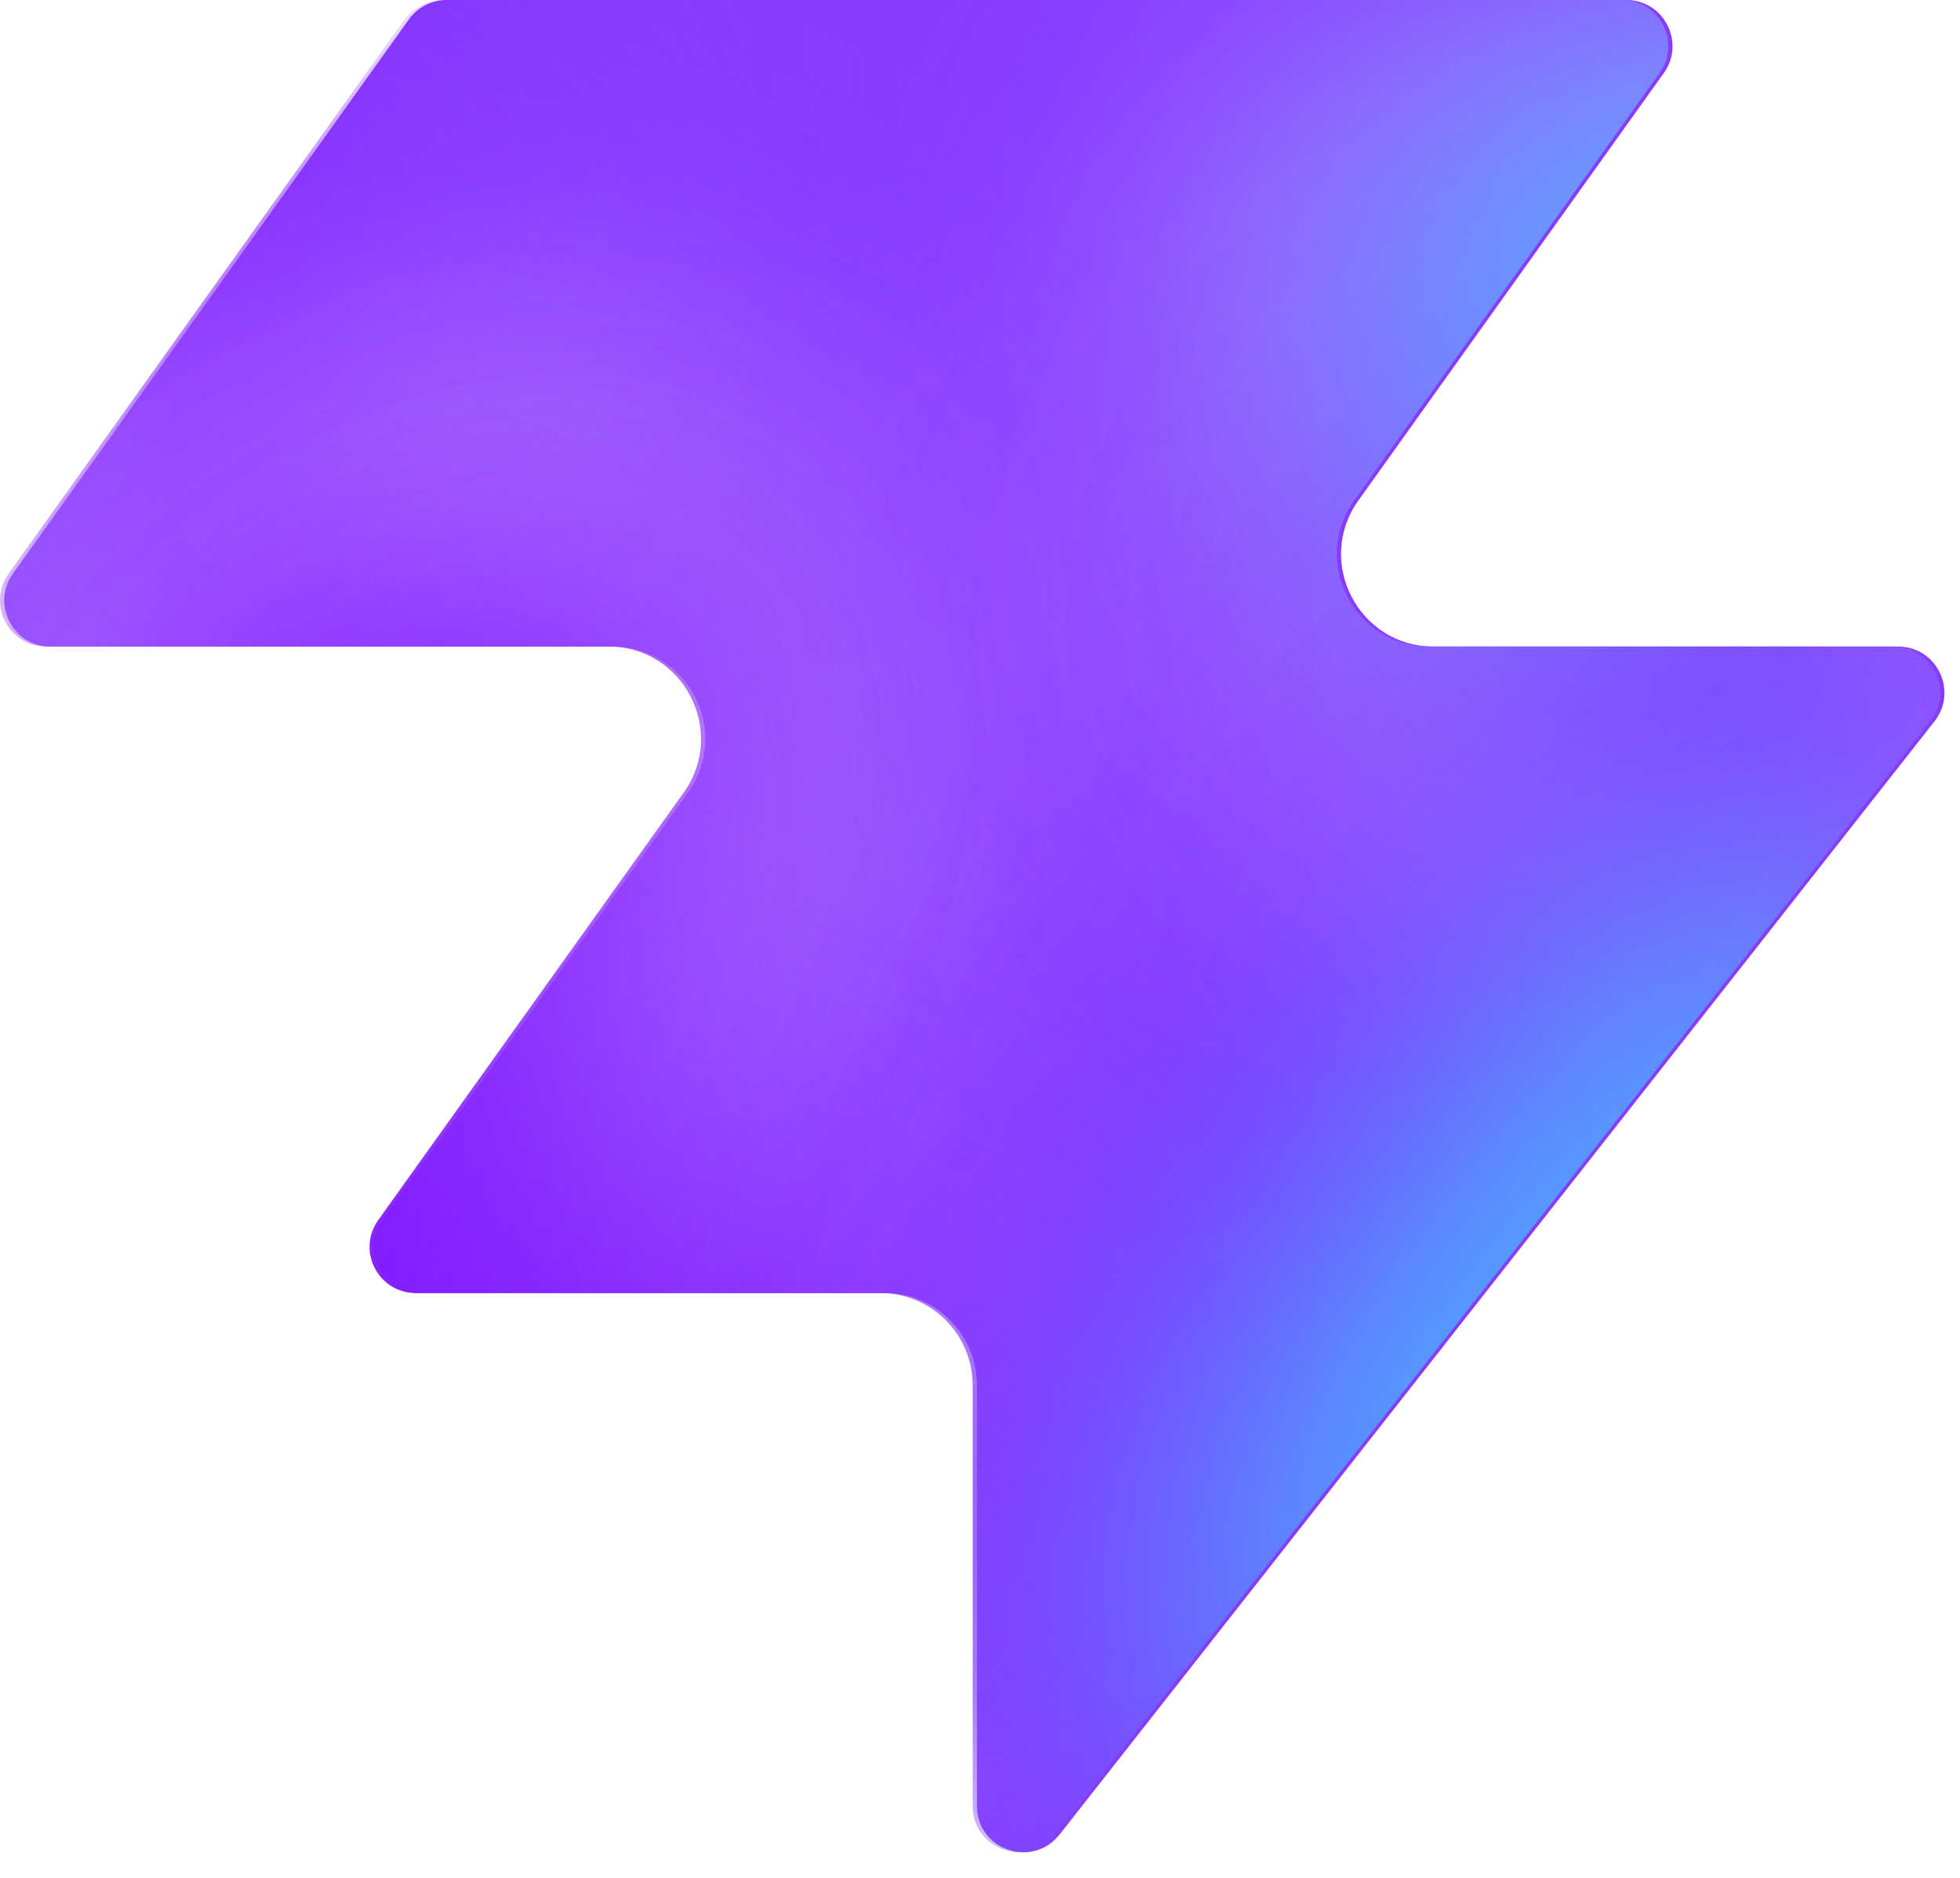
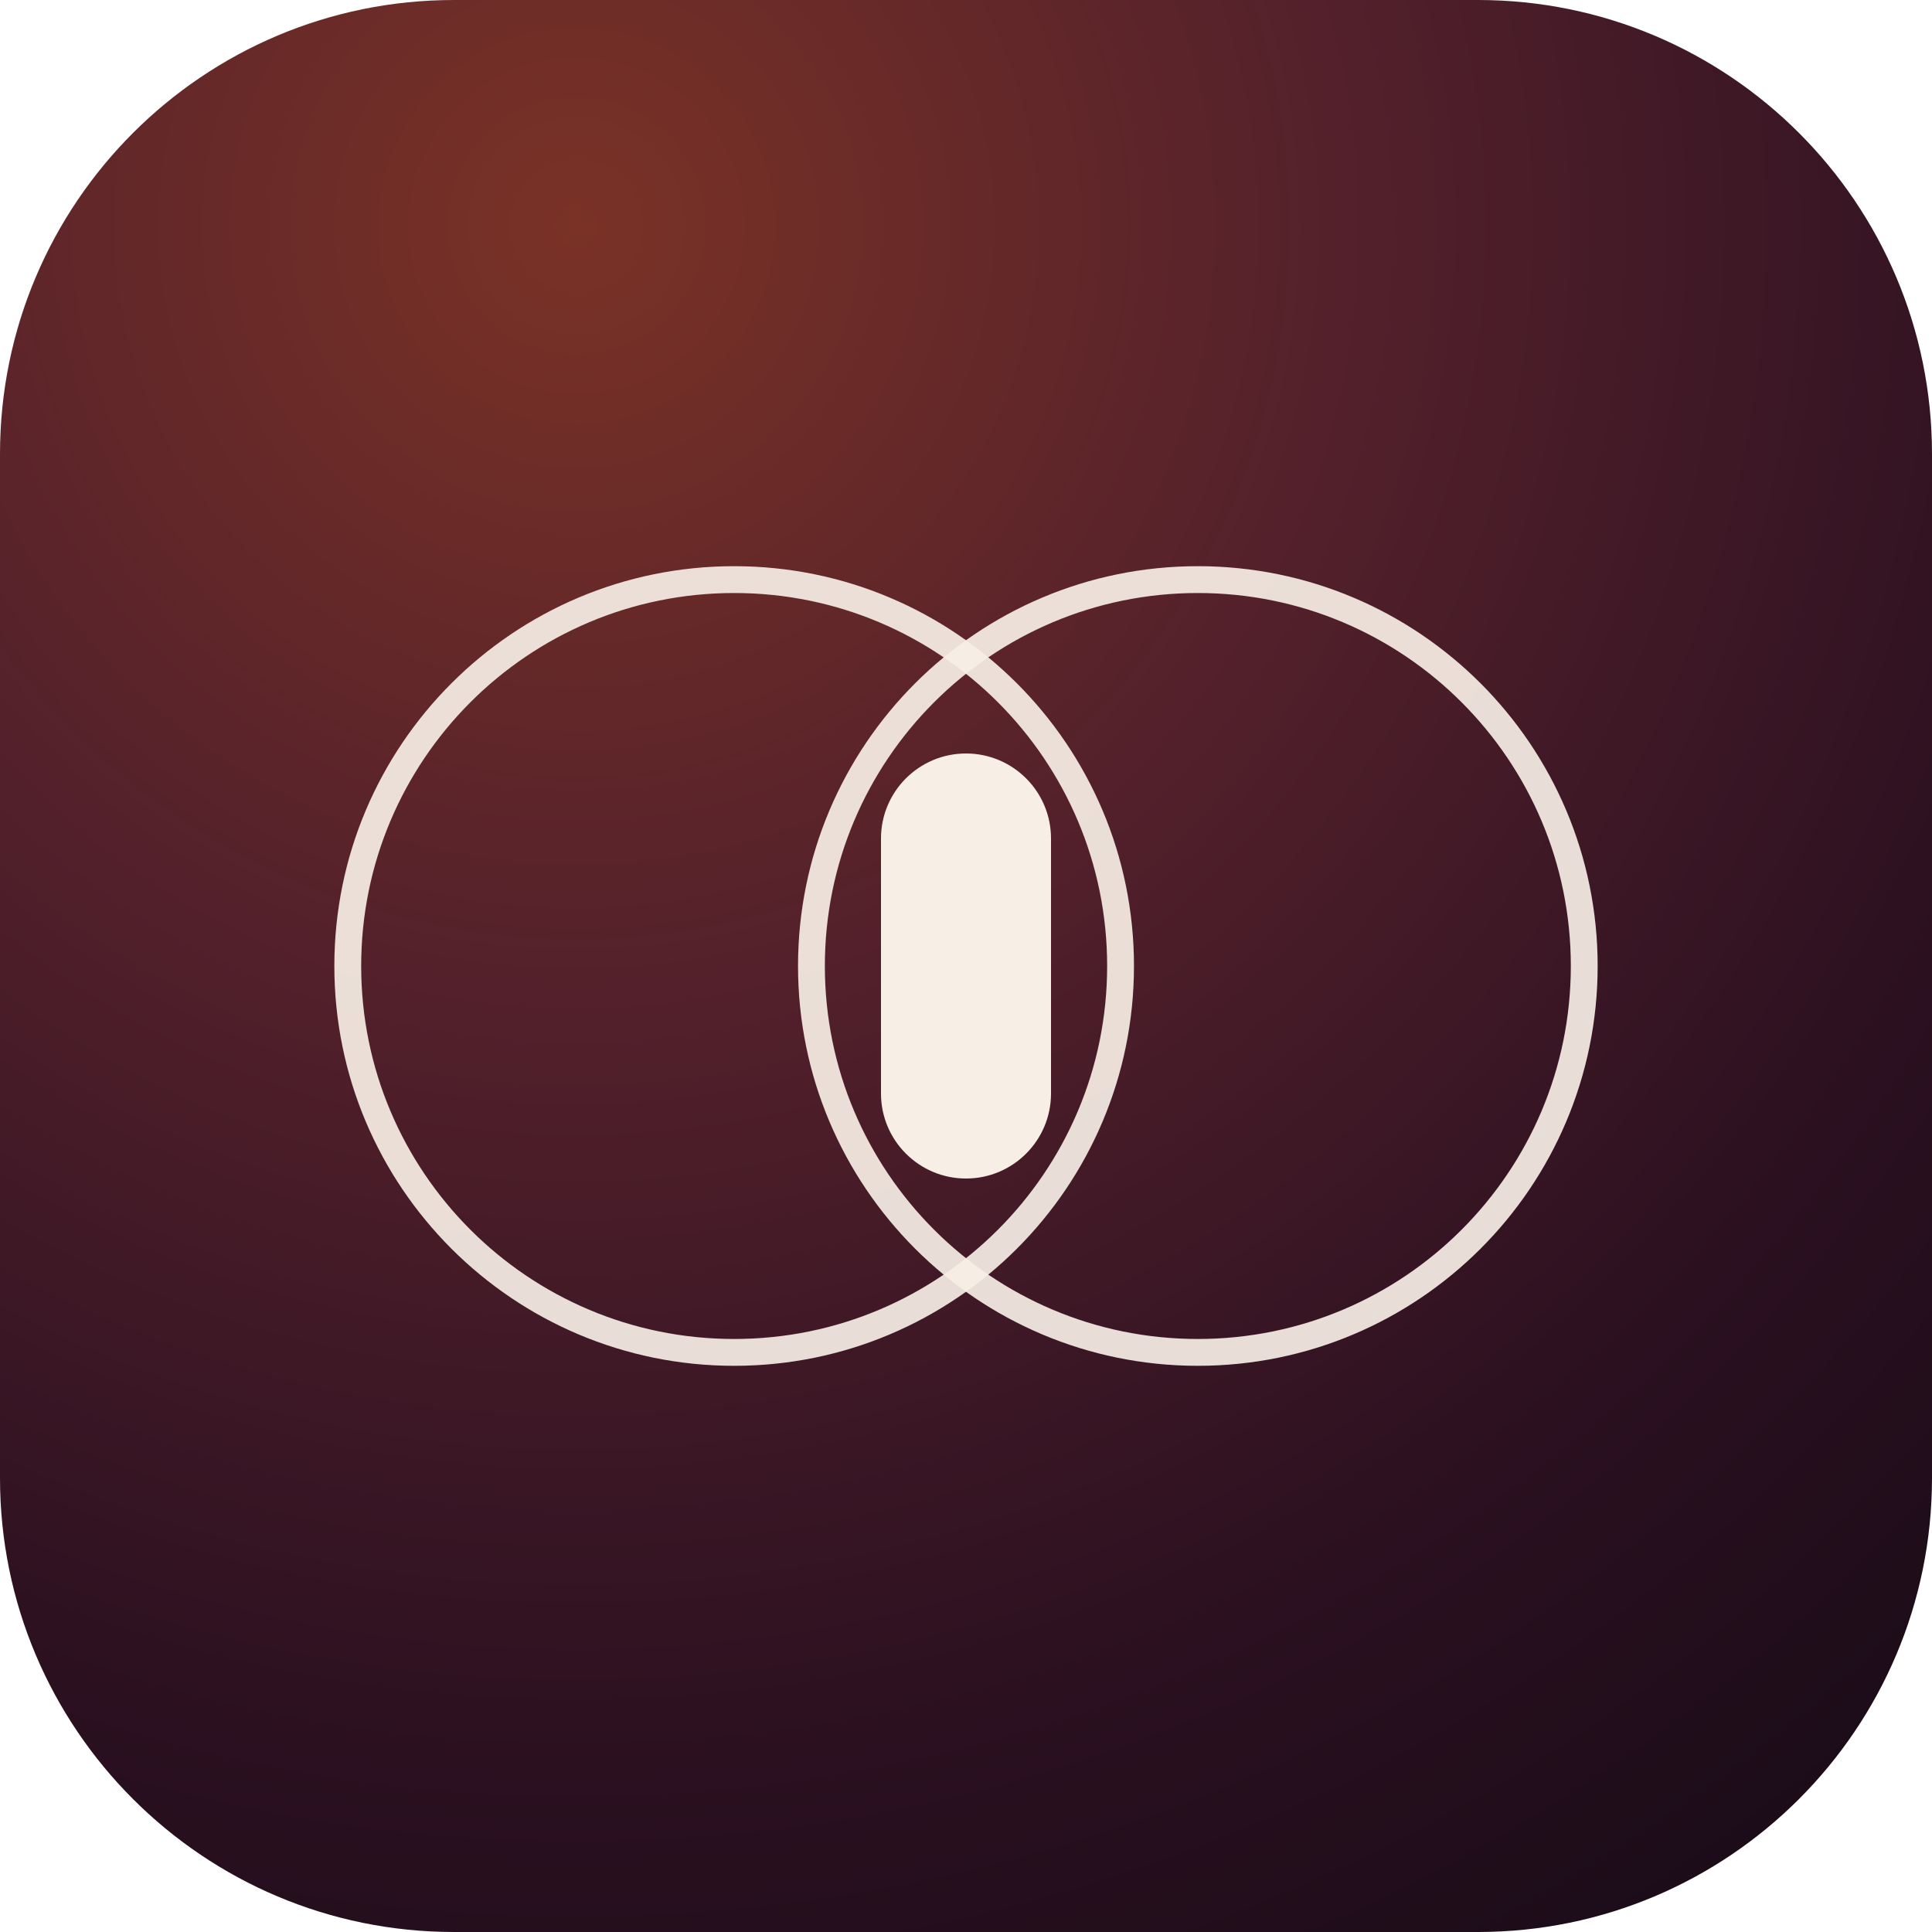
- <svg xmlns="http://www.w3.org/2000/svg" width="48" height="46" fill="none" viewBox="0 0 48 46">
-   <path fill="#863bff" d="M25.946 44.938c-.664.845-2.021.375-2.021-.698V33.937a2.26 2.26 0 0 0-2.262-2.262H10.287c-.92 0-1.456-1.04-.92-1.788l7.48-10.471c1.07-1.497 0-3.578-1.842-3.578H1.237c-.92 0-1.456-1.04-.92-1.788L10.013.474c.214-.297.556-.474.92-.474h28.894c.92 0 1.456 1.04.92 1.788l-7.48 10.471c-1.07 1.498 0 3.579 1.842 3.579h11.377c.943 0 1.473 1.088.89 1.83L25.947 44.94z" style="fill:#863bff;fill:color(display-p3 .525 .23 1);fill-opacity:1" />
-   <mask id="a" width="48" height="46" x="0" y="0" maskUnits="userSpaceOnUse" style="mask-type:alpha">
-     <path fill="#000" d="M25.842 44.938c-.664.844-2.021.375-2.021-.698V33.937a2.26 2.26 0 0 0-2.262-2.262H10.183c-.92 0-1.456-1.04-.92-1.788l7.48-10.471c1.07-1.498 0-3.579-1.842-3.579H1.133c-.92 0-1.456-1.04-.92-1.787L9.91.473c.214-.297.556-.474.92-.474h28.894c.92 0 1.456 1.04.92 1.788l-7.48 10.471c-1.07 1.498 0 3.578 1.842 3.578h11.377c.943 0 1.473 1.088.89 1.832L25.843 44.94z" style="fill:#000;fill-opacity:1" />
-   </mask>
-   <g mask="url(#a)">
-     <g filter="url(#b)">
-       <ellipse cx="5.508" cy="14.704" fill="#ede6ff" rx="5.508" ry="14.704" style="fill:#ede6ff;fill:color(display-p3 .927 .903 1);fill-opacity:1" transform="matrix(.00324 1 1 -.00324 -4.47 31.516)" />
-     </g>
-     <g filter="url(#c)">
-       <ellipse cx="10.399" cy="29.851" fill="#ede6ff" rx="10.399" ry="29.851" style="fill:#ede6ff;fill:color(display-p3 .927 .903 1);fill-opacity:1" transform="matrix(.00324 1 1 -.00324 -39.328 7.883)" />
-     </g>
-     <g filter="url(#d)">
-       <ellipse cx="5.508" cy="30.487" fill="#7e14ff" rx="5.508" ry="30.487" style="fill:#7e14ff;fill:color(display-p3 .492 .077 1);fill-opacity:1" transform="rotate(89.814 -25.913 -14.639)scale(1 -1)" />
-     </g>
-     <g filter="url(#e)">
-       <ellipse cx="5.508" cy="30.599" fill="#7e14ff" rx="5.508" ry="30.599" style="fill:#7e14ff;fill:color(display-p3 .492 .077 1);fill-opacity:1" transform="rotate(89.814 -32.644 -3.334)scale(1 -1)" />
-     </g>
-     <g filter="url(#f)">
-       <ellipse cx="5.508" cy="30.599" fill="#7e14ff" rx="5.508" ry="30.599" style="fill:#7e14ff;fill:color(display-p3 .492 .077 1);fill-opacity:1" transform="matrix(.00324 1 1 -.00324 -34.34 30.47)" />
-     </g>
-     <g filter="url(#g)">
-       <ellipse cx="14.072" cy="22.078" fill="#ede6ff" rx="14.072" ry="22.078" style="fill:#ede6ff;fill:color(display-p3 .927 .903 1);fill-opacity:1" transform="rotate(93.35 24.506 48.493)scale(-1 1)" />
-     </g>
-     <g filter="url(#h)">
-       <ellipse cx="3.47" cy="21.501" fill="#7e14ff" rx="3.47" ry="21.501" style="fill:#7e14ff;fill:color(display-p3 .492 .077 1);fill-opacity:1" transform="rotate(89.009 28.708 47.59)scale(-1 1)" />
-     </g>
-     <g filter="url(#i)">
-       <ellipse cx="3.47" cy="21.501" fill="#7e14ff" rx="3.47" ry="21.501" style="fill:#7e14ff;fill:color(display-p3 .492 .077 1);fill-opacity:1" transform="rotate(89.009 28.708 47.59)scale(-1 1)" />
-     </g>
-     <g filter="url(#j)">
-       <ellipse cx=".387" cy="8.972" fill="#7e14ff" rx="4.407" ry="29.108" style="fill:#7e14ff;fill:color(display-p3 .492 .077 1);fill-opacity:1" transform="rotate(39.51 .387 8.972)" />
-     </g>
-     <g filter="url(#k)">
-       <ellipse cx="47.523" cy="-6.092" fill="#7e14ff" rx="4.407" ry="29.108" style="fill:#7e14ff;fill:color(display-p3 .492 .077 1);fill-opacity:1" transform="rotate(37.892 47.523 -6.092)" />
-     </g>
-     <g filter="url(#l)">
-       <ellipse cx="41.412" cy="6.333" fill="#47bfff" rx="5.971" ry="9.665" style="fill:#47bfff;fill:color(display-p3 .28 .748 1);fill-opacity:1" transform="rotate(37.892 41.412 6.333)" />
-     </g>
-     <g filter="url(#m)">
-       <ellipse cx="-1.879" cy="38.332" fill="#7e14ff" rx="4.407" ry="29.108" style="fill:#7e14ff;fill:color(display-p3 .492 .077 1);fill-opacity:1" transform="rotate(37.892 -1.88 38.332)" />
-     </g>
-     <g filter="url(#n)">
-       <ellipse cx="-1.879" cy="38.332" fill="#7e14ff" rx="4.407" ry="29.108" style="fill:#7e14ff;fill:color(display-p3 .492 .077 1);fill-opacity:1" transform="rotate(37.892 -1.88 38.332)" />
-     </g>
-     <g filter="url(#o)">
-       <ellipse cx="35.651" cy="29.907" fill="#7e14ff" rx="4.407" ry="29.108" style="fill:#7e14ff;fill:color(display-p3 .492 .077 1);fill-opacity:1" transform="rotate(37.892 35.651 29.907)" />
-     </g>
-     <g filter="url(#p)">
-       <ellipse cx="38.418" cy="32.4" fill="#47bfff" rx="5.971" ry="15.297" style="fill:#47bfff;fill:color(display-p3 .28 .748 1);fill-opacity:1" transform="rotate(37.892 38.418 32.4)" />
-     </g>
-   </g>
+ <svg xmlns="http://www.w3.org/2000/svg" width="512" height="512" viewBox="0 0 512 512">
  <defs>
-     <filter id="b" width="60.045" height="41.654" x="-19.77" y="16.149" color-interpolation-filters="sRGB" filterUnits="userSpaceOnUse">
-       <feFlood flood-opacity="0" result="BackgroundImageFix" />
-       <feBlend in="SourceGraphic" in2="BackgroundImageFix" result="shape" />
-       <feGaussianBlur result="effect1_foregroundBlur_2002_17158" stdDeviation="7.659" />
-     </filter>
-     <filter id="c" width="90.34" height="51.437" x="-54.613" y="-7.533" color-interpolation-filters="sRGB" filterUnits="userSpaceOnUse">
-       <feFlood flood-opacity="0" result="BackgroundImageFix" />
-       <feBlend in="SourceGraphic" in2="BackgroundImageFix" result="shape" />
-       <feGaussianBlur result="effect1_foregroundBlur_2002_17158" stdDeviation="7.659" />
-     </filter>
-     <filter id="d" width="79.355" height="29.4" x="-49.64" y="2.03" color-interpolation-filters="sRGB" filterUnits="userSpaceOnUse">
-       <feFlood flood-opacity="0" result="BackgroundImageFix" />
-       <feBlend in="SourceGraphic" in2="BackgroundImageFix" result="shape" />
-       <feGaussianBlur result="effect1_foregroundBlur_2002_17158" stdDeviation="4.596" />
-     </filter>
-     <filter id="e" width="79.579" height="29.4" x="-45.045" y="20.029" color-interpolation-filters="sRGB" filterUnits="userSpaceOnUse">
-       <feFlood flood-opacity="0" result="BackgroundImageFix" />
-       <feBlend in="SourceGraphic" in2="BackgroundImageFix" result="shape" />
-       <feGaussianBlur result="effect1_foregroundBlur_2002_17158" stdDeviation="4.596" />
-     </filter>
-     <filter id="f" width="79.579" height="29.4" x="-43.513" y="21.178" color-interpolation-filters="sRGB" filterUnits="userSpaceOnUse">
-       <feFlood flood-opacity="0" result="BackgroundImageFix" />
-       <feBlend in="SourceGraphic" in2="BackgroundImageFix" result="shape" />
-       <feGaussianBlur result="effect1_foregroundBlur_2002_17158" stdDeviation="4.596" />
-     </filter>
-     <filter id="g" width="74.749" height="58.852" x="15.756" y="-17.901" color-interpolation-filters="sRGB" filterUnits="userSpaceOnUse">
-       <feFlood flood-opacity="0" result="BackgroundImageFix" />
-       <feBlend in="SourceGraphic" in2="BackgroundImageFix" result="shape" />
-       <feGaussianBlur result="effect1_foregroundBlur_2002_17158" stdDeviation="7.659" />
-     </filter>
-     <filter id="h" width="61.377" height="25.362" x="23.548" y="2.284" color-interpolation-filters="sRGB" filterUnits="userSpaceOnUse">
-       <feFlood flood-opacity="0" result="BackgroundImageFix" />
-       <feBlend in="SourceGraphic" in2="BackgroundImageFix" result="shape" />
-       <feGaussianBlur result="effect1_foregroundBlur_2002_17158" stdDeviation="4.596" />
-     </filter>
-     <filter id="i" width="61.377" height="25.362" x="23.548" y="2.284" color-interpolation-filters="sRGB" filterUnits="userSpaceOnUse">
-       <feFlood flood-opacity="0" result="BackgroundImageFix" />
-       <feBlend in="SourceGraphic" in2="BackgroundImageFix" result="shape" />
-       <feGaussianBlur result="effect1_foregroundBlur_2002_17158" stdDeviation="4.596" />
-     </filter>
-     <filter id="j" width="56.045" height="63.649" x="-27.636" y="-22.853" color-interpolation-filters="sRGB" filterUnits="userSpaceOnUse">
-       <feFlood flood-opacity="0" result="BackgroundImageFix" />
-       <feBlend in="SourceGraphic" in2="BackgroundImageFix" result="shape" />
-       <feGaussianBlur result="effect1_foregroundBlur_2002_17158" stdDeviation="4.596" />
-     </filter>
-     <filter id="k" width="54.814" height="64.646" x="20.116" y="-38.415" color-interpolation-filters="sRGB" filterUnits="userSpaceOnUse">
-       <feFlood flood-opacity="0" result="BackgroundImageFix" />
-       <feBlend in="SourceGraphic" in2="BackgroundImageFix" result="shape" />
-       <feGaussianBlur result="effect1_foregroundBlur_2002_17158" stdDeviation="4.596" />
-     </filter>
-     <filter id="l" width="33.541" height="35.313" x="24.641" y="-11.323" color-interpolation-filters="sRGB" filterUnits="userSpaceOnUse">
-       <feFlood flood-opacity="0" result="BackgroundImageFix" />
-       <feBlend in="SourceGraphic" in2="BackgroundImageFix" result="shape" />
-       <feGaussianBlur result="effect1_foregroundBlur_2002_17158" stdDeviation="4.596" />
-     </filter>
-     <filter id="m" width="54.814" height="64.646" x="-29.286" y="6.009" color-interpolation-filters="sRGB" filterUnits="userSpaceOnUse">
-       <feFlood flood-opacity="0" result="BackgroundImageFix" />
-       <feBlend in="SourceGraphic" in2="BackgroundImageFix" result="shape" />
-       <feGaussianBlur result="effect1_foregroundBlur_2002_17158" stdDeviation="4.596" />
-     </filter>
-     <filter id="n" width="54.814" height="64.646" x="-29.286" y="6.009" color-interpolation-filters="sRGB" filterUnits="userSpaceOnUse">
-       <feFlood flood-opacity="0" result="BackgroundImageFix" />
-       <feBlend in="SourceGraphic" in2="BackgroundImageFix" result="shape" />
-       <feGaussianBlur result="effect1_foregroundBlur_2002_17158" stdDeviation="4.596" />
-     </filter>
-     <filter id="o" width="54.814" height="64.646" x="8.244" y="-2.416" color-interpolation-filters="sRGB" filterUnits="userSpaceOnUse">
-       <feFlood flood-opacity="0" result="BackgroundImageFix" />
-       <feBlend in="SourceGraphic" in2="BackgroundImageFix" result="shape" />
-       <feGaussianBlur result="effect1_foregroundBlur_2002_17158" stdDeviation="4.596" />
-     </filter>
-     <filter id="p" width="39.409" height="43.623" x="18.713" y="10.588" color-interpolation-filters="sRGB" filterUnits="userSpaceOnUse">
-       <feFlood flood-opacity="0" result="BackgroundImageFix" />
-       <feBlend in="SourceGraphic" in2="BackgroundImageFix" result="shape" />
-       <feGaussianBlur result="effect1_foregroundBlur_2002_17158" stdDeviation="4.596" />
-     </filter>
+     <radialGradient id="deep" gradientUnits="objectBoundingBox" cx="0.3" cy="0.12" r="1.13">
+       <stop offset="0" stop-color="#7A3226" />
+       <stop offset="0.36" stop-color="#52202B" />
+       <stop offset="0.70" stop-color="#2B1020" />
+       <stop offset="1" stop-color="#150A15" />
+     </radialGradient>
  </defs>
+   <rect width="512" height="512" rx="120.32" ry="120.32" fill="url(#deep)" />
+   <circle cx="194.56" cy="256" r="102.4" fill="none" stroke="#F7EFE6" stroke-opacity="0.92" stroke-width="7.111" />
+   <circle cx="317.44" cy="256" r="102.4" fill="none" stroke="#F7EFE6" stroke-opacity="0.92" stroke-width="7.111" />
+   <rect x="233.472" y="199.68" width="45.056" height="112.64" rx="22.528" fill="#F7EFE6" />
</svg>
